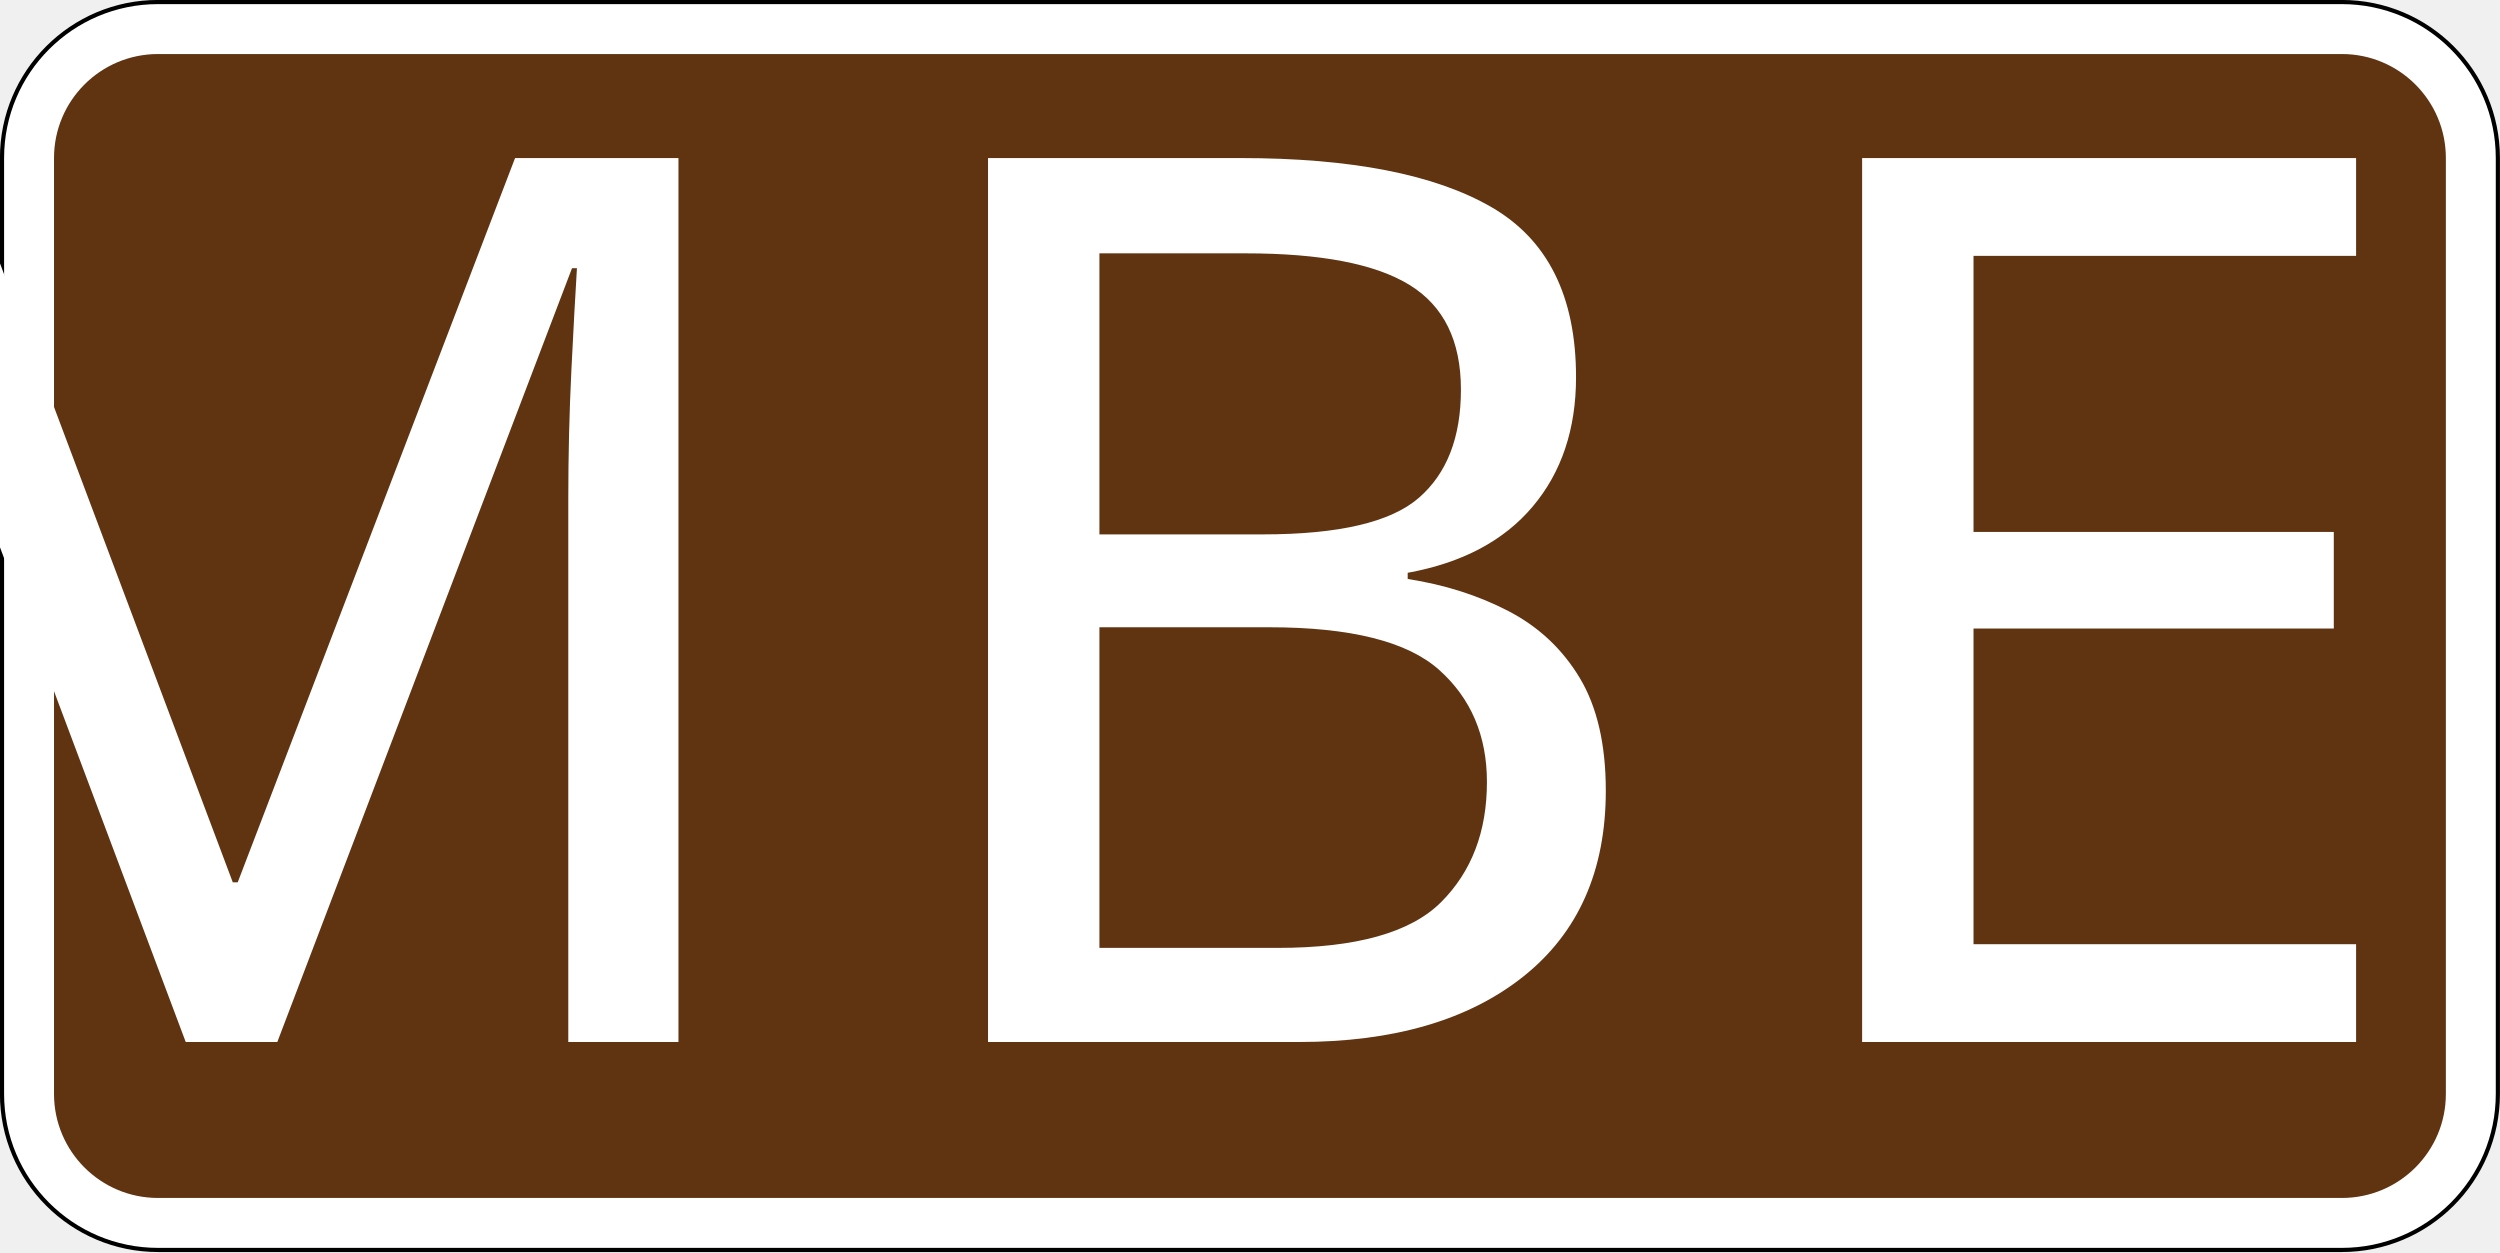
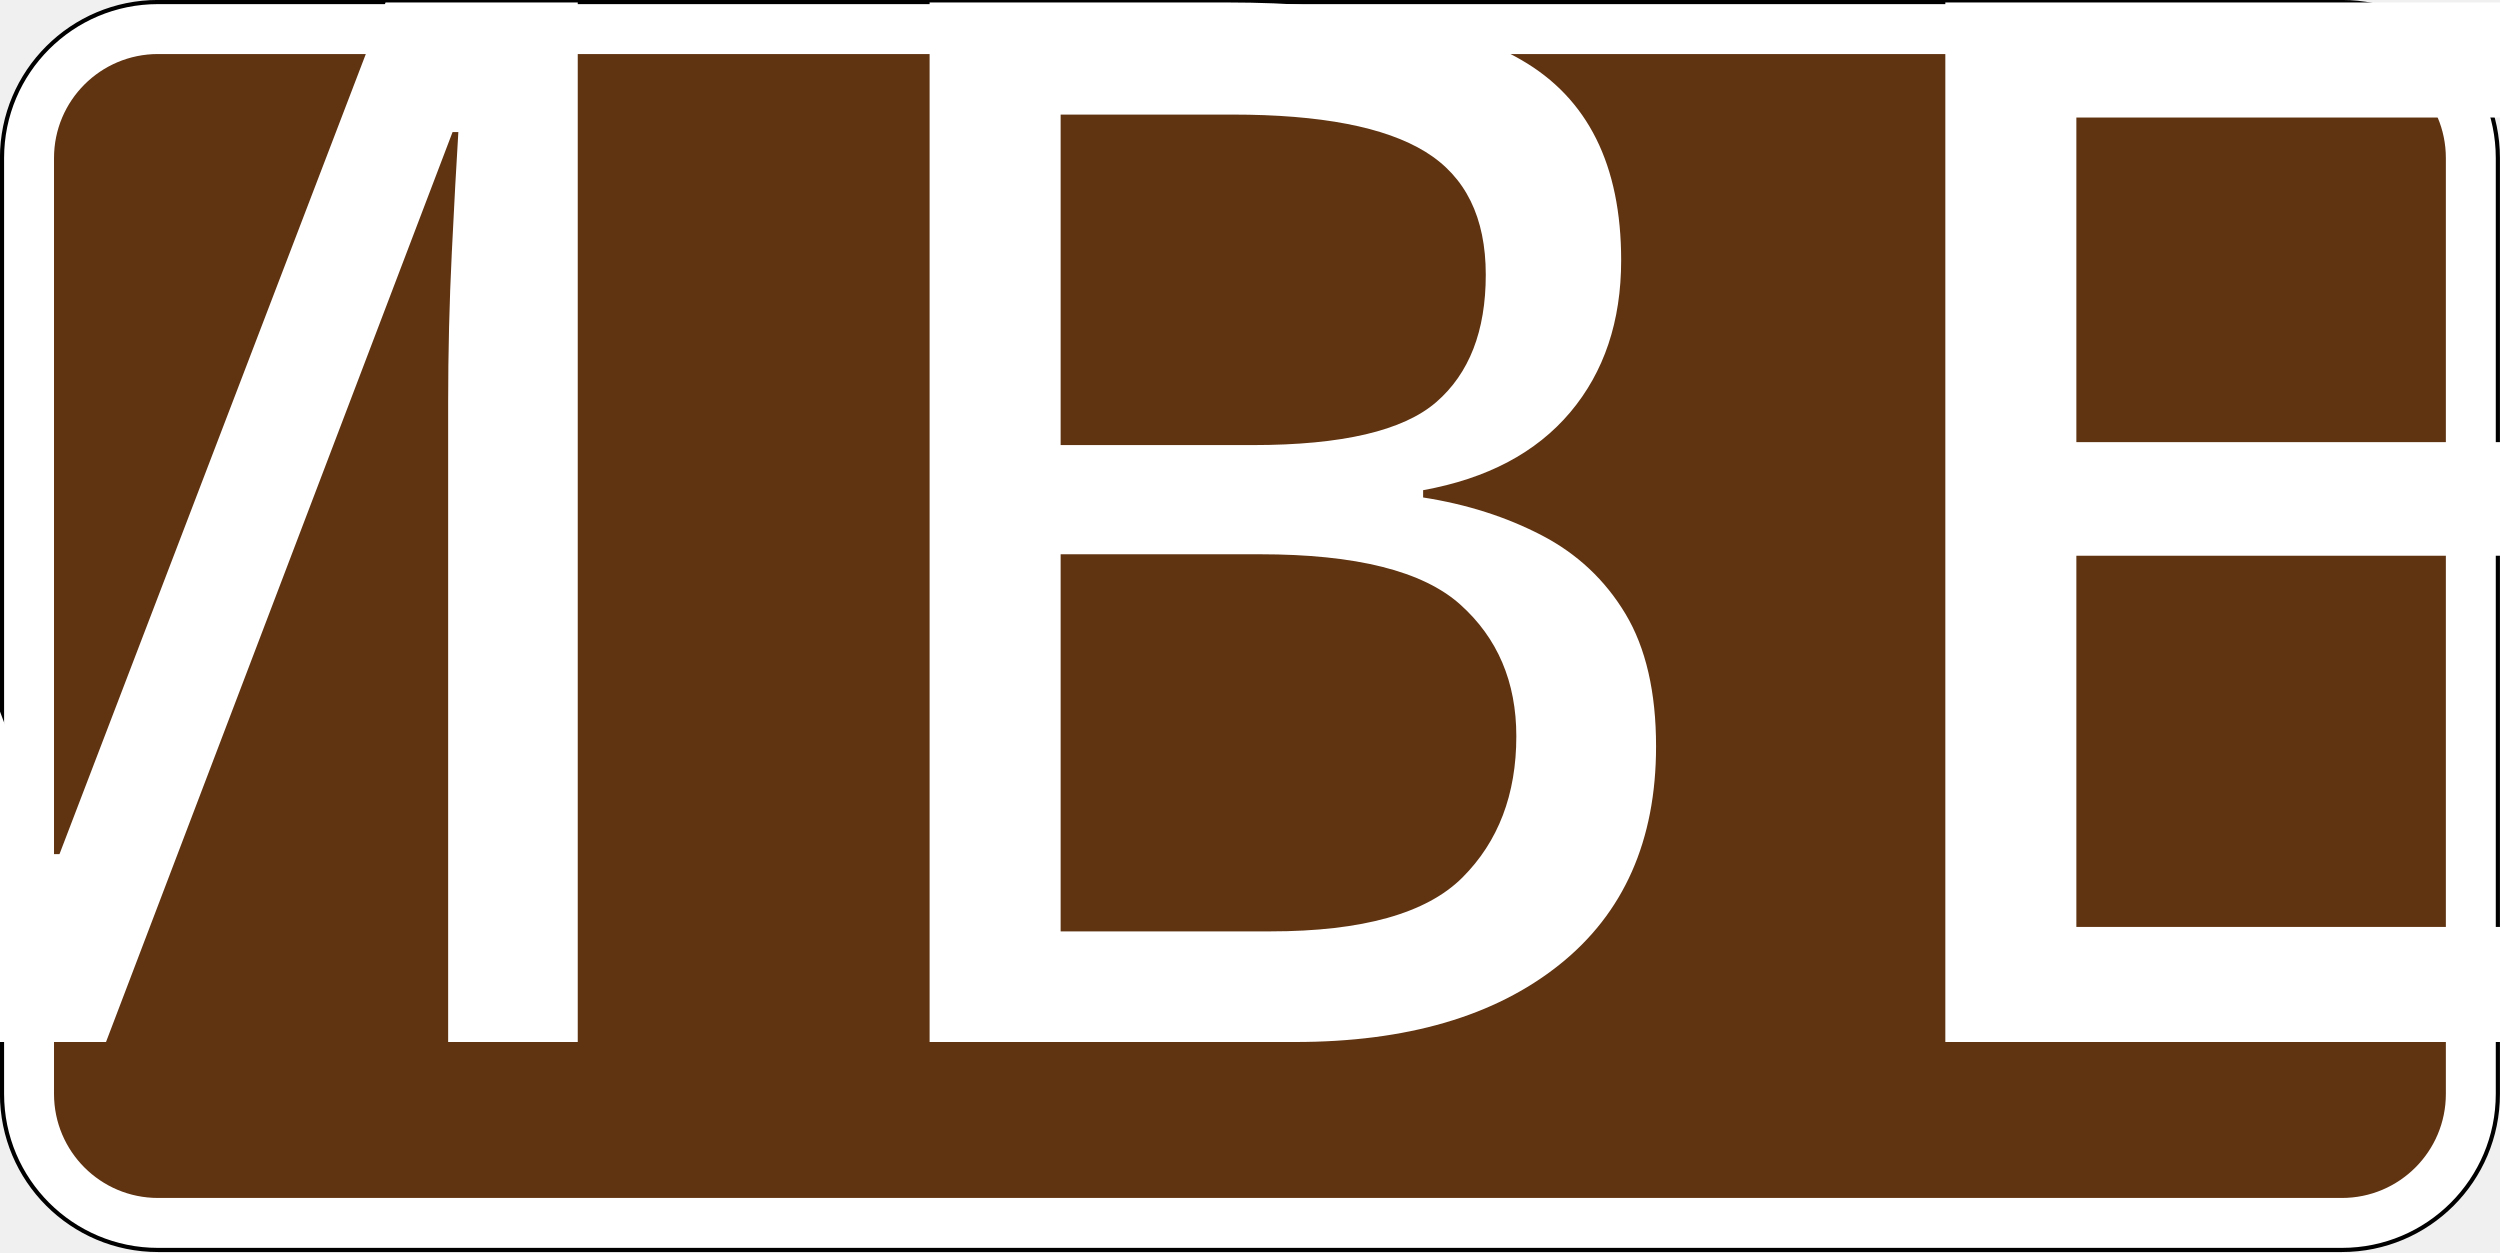
<svg xmlns="http://www.w3.org/2000/svg" version="1.1" viewBox="0 0 601 301">
  <g transform="translate(-71.562 -375.69)">
    <rect x="72.047" y="376.18" width="600" height="300" rx="37.5" ry="37.5" fill="#fff" stroke="#000" />
    <rect x="84.547" y="388.68" width="575" height="275" rx="25" ry="25" fill="#603311" />
-     <text x="372.156" y="626.188" fill="#ffffff" font-family="'Roadgeek 2014 Series C'" font-size="297.62px" letter-spacing="0px" text-align="center" text-anchor="middle" word-spacing="0px" style="line-height:125%" xml:space="preserve">
+     <text x="372.156" y="626.188" fill="#ffffff" font-family="'Roadgeek 2014 Series C'" font-size="350px" letter-spacing="0px" text-align="center" text-anchor="middle" word-spacing="0px" style="line-height:125%" xml:space="preserve">
      <tspan x="380.496" y="626.188" letter-spacing="16.681">***NUMBER***</tspan>
    </text>
  </g>
</svg>
